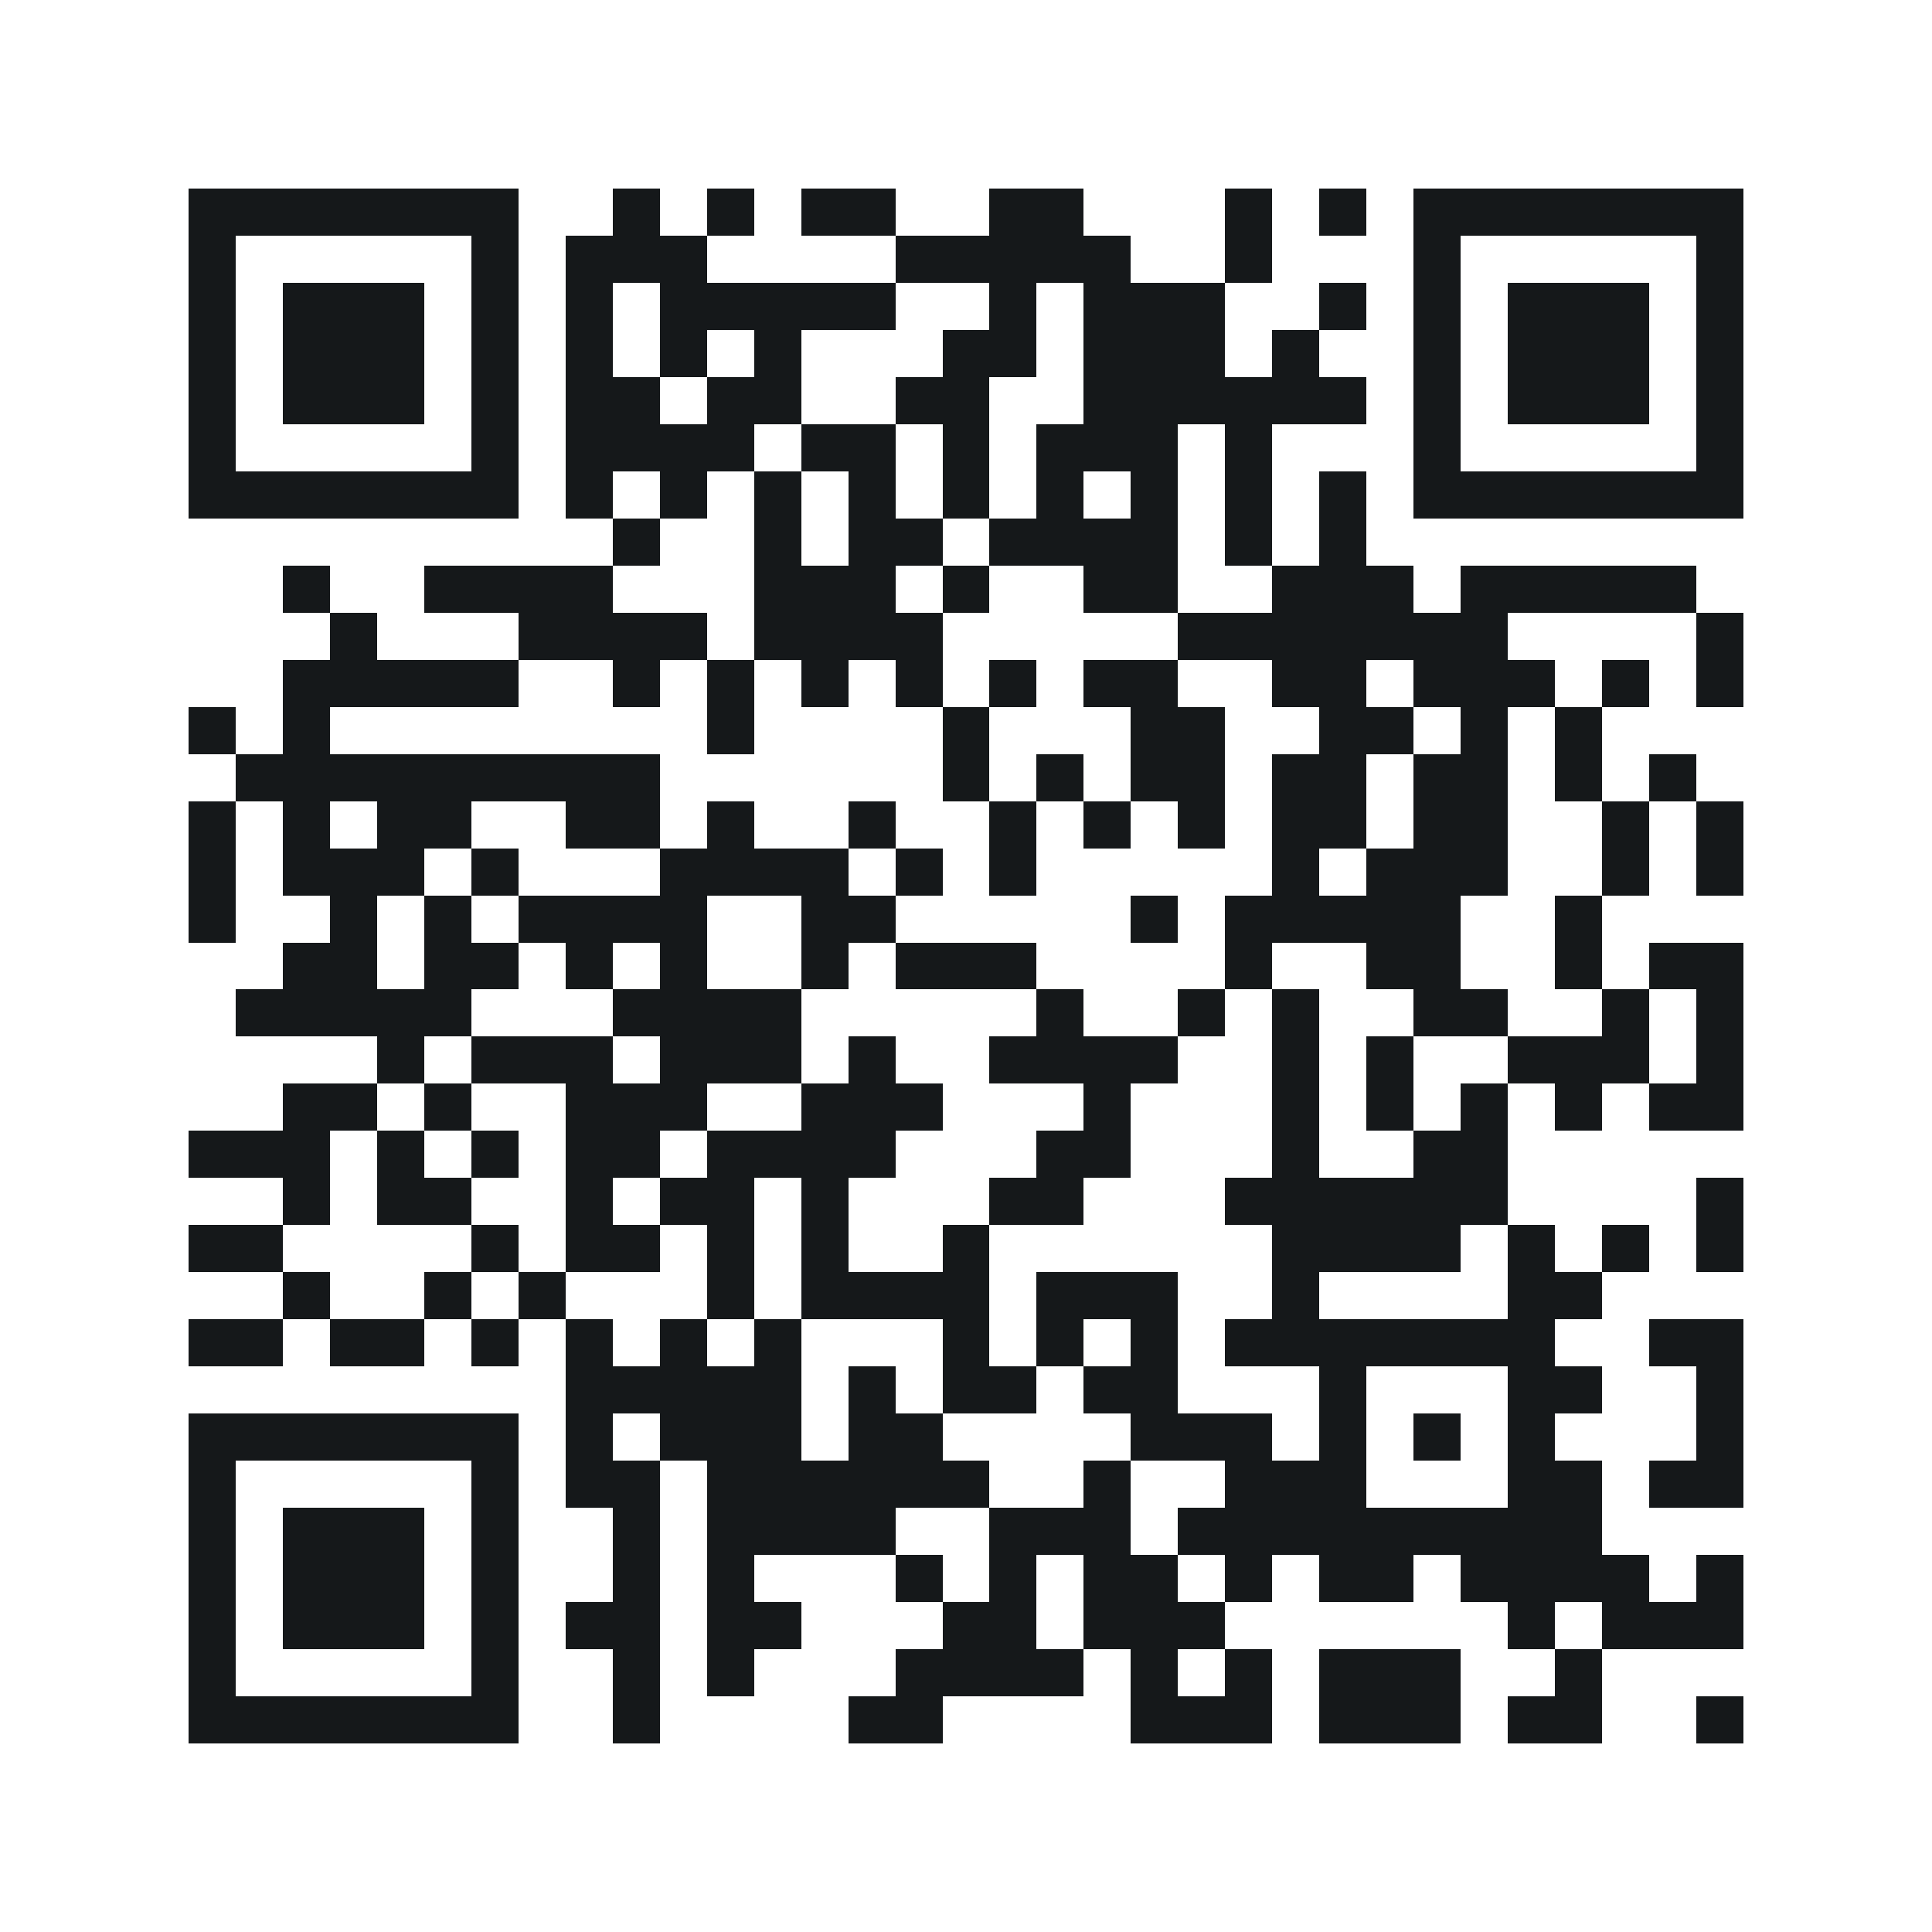
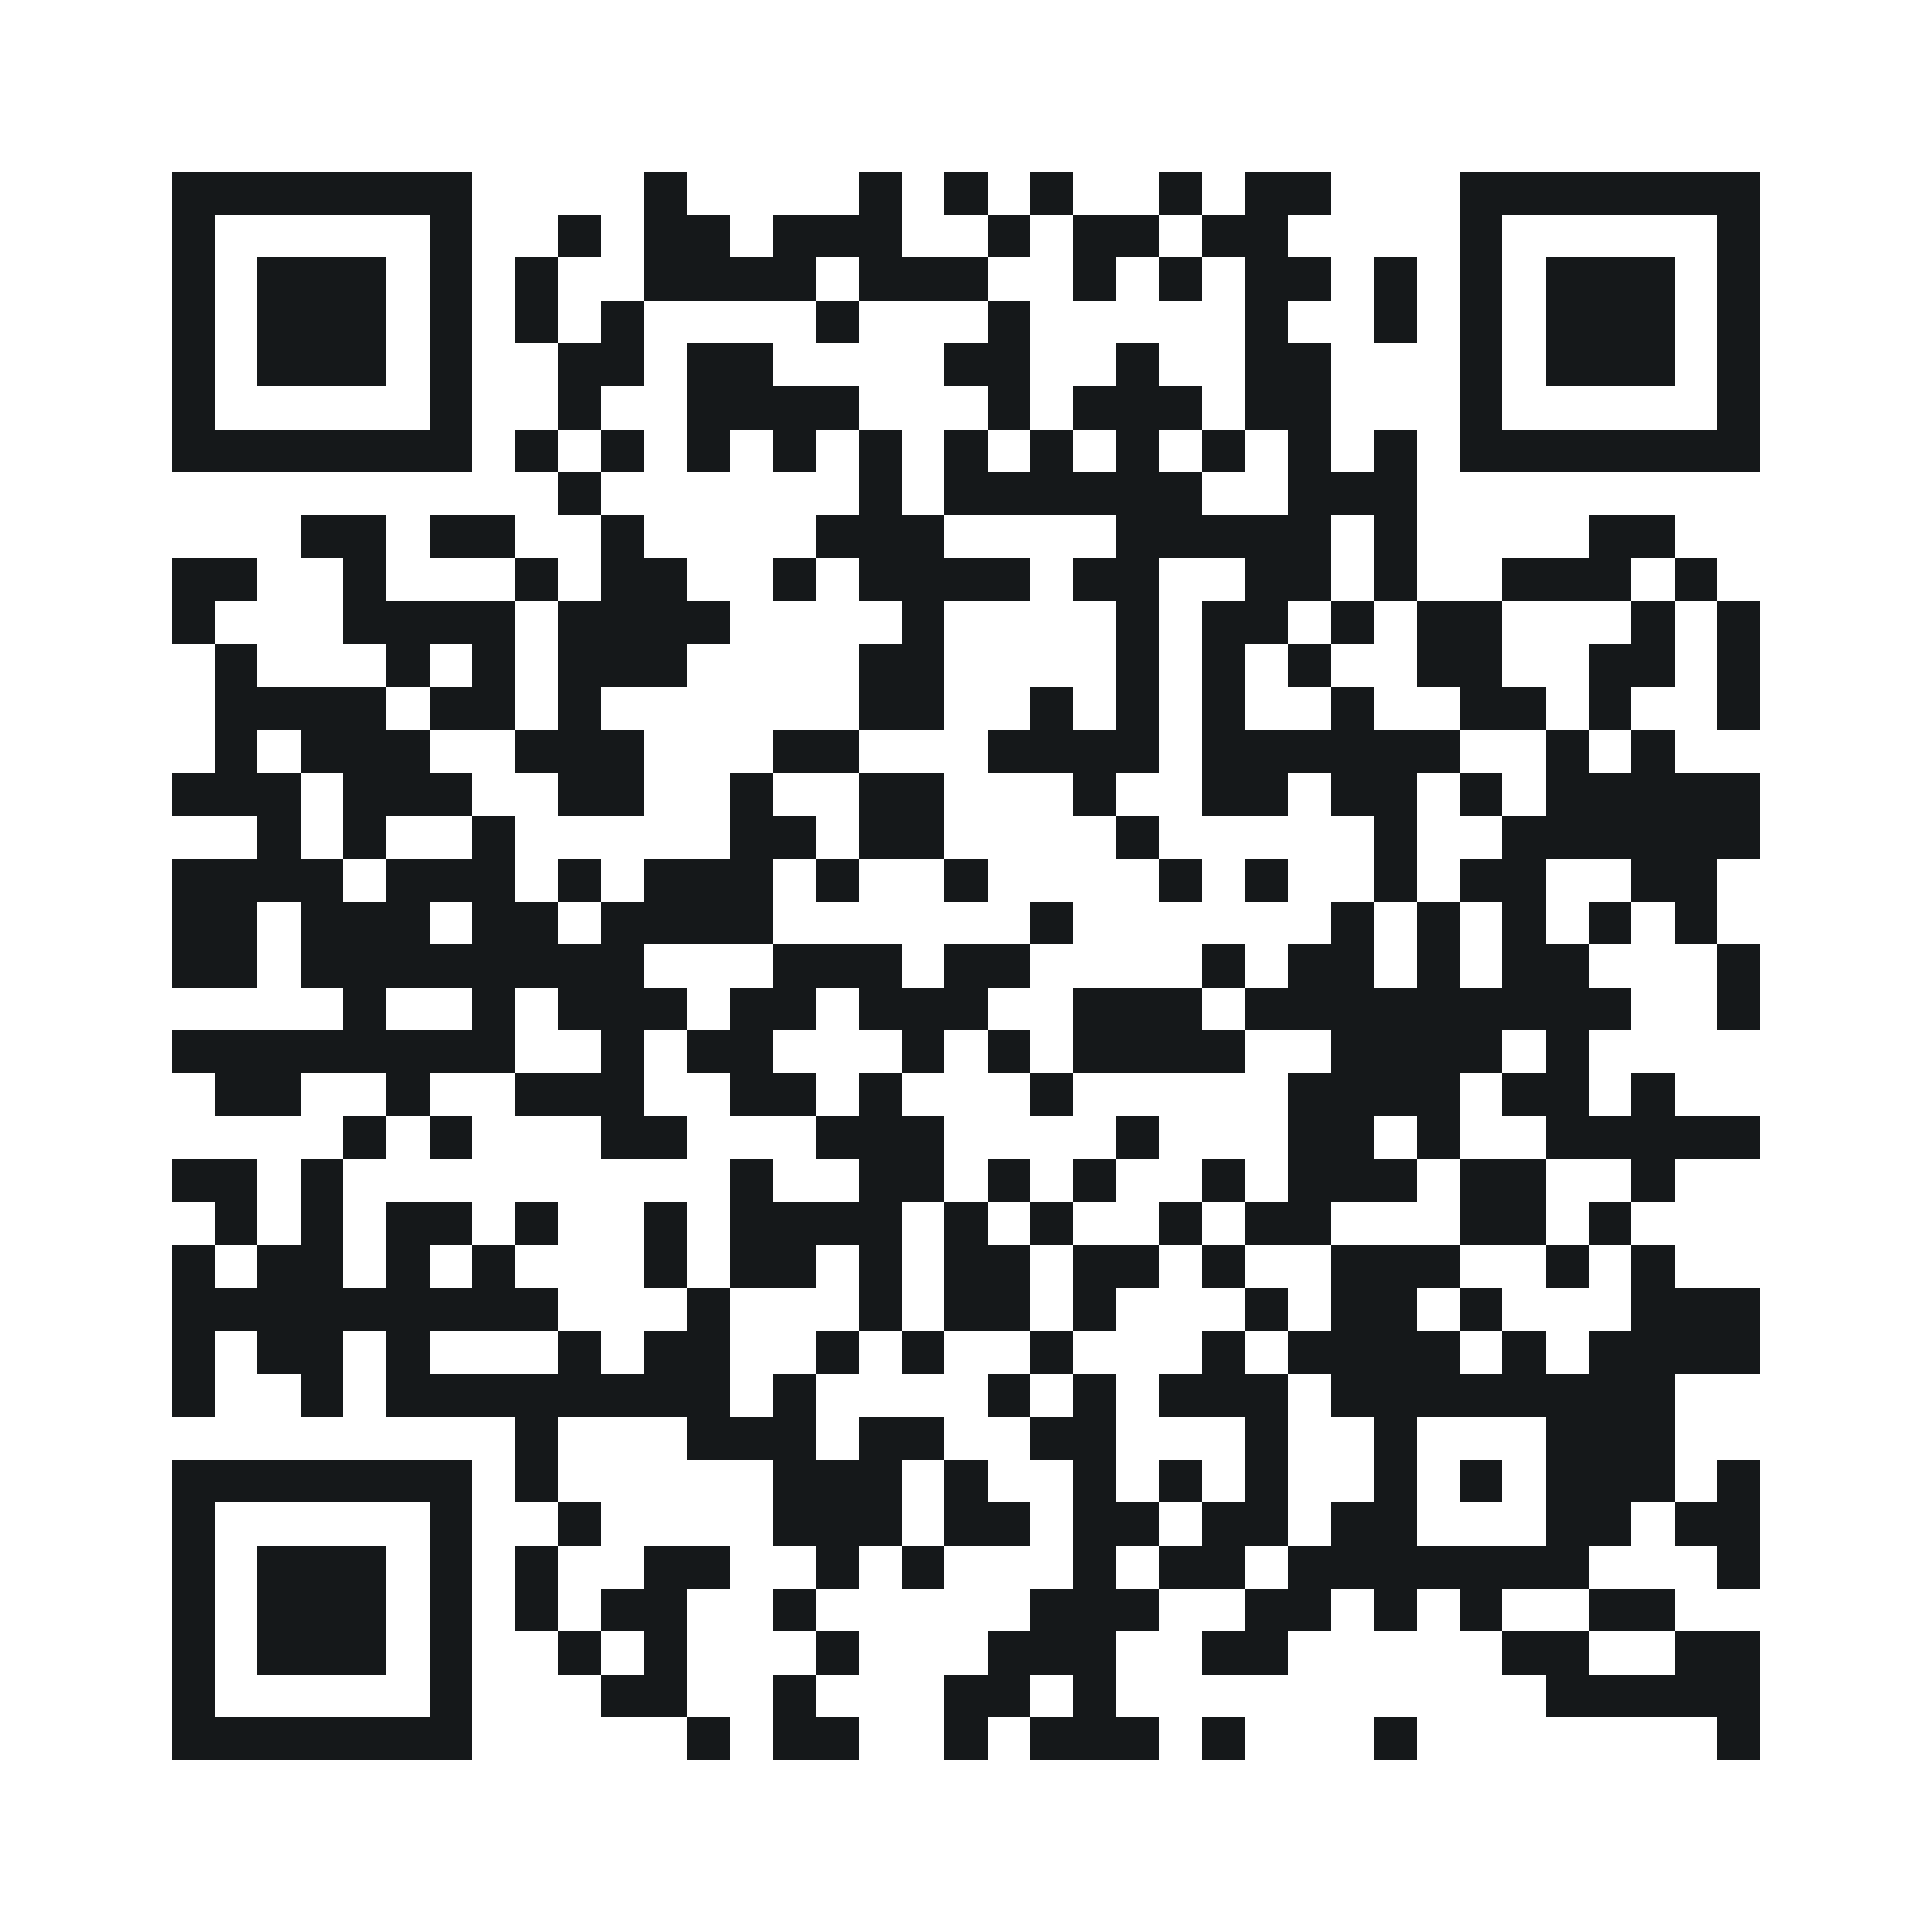
- <svg xmlns="http://www.w3.org/2000/svg" viewBox="0 0 41 41" shape-rendering="crispEdges">
-   <path fill="#ffffff" d="M0 0h41v41H0z" />
-   <path stroke="#15181a" d="M4 4.5h7m2 0h1m1 0h1m1 0h2m2 0h2m3 0h1m1 0h1m1 0h7M4 5.5h1m5 0h1m1 0h3m4 0h5m2 0h1m3 0h1m5 0h1M4 6.5h1m1 0h3m1 0h1m1 0h1m1 0h5m2 0h1m1 0h3m2 0h1m1 0h1m1 0h3m1 0h1M4 7.5h1m1 0h3m1 0h1m1 0h1m1 0h1m1 0h1m3 0h2m1 0h3m1 0h1m2 0h1m1 0h3m1 0h1M4 8.5h1m1 0h3m1 0h1m1 0h2m1 0h2m2 0h2m2 0h6m1 0h1m1 0h3m1 0h1M4 9.5h1m5 0h1m1 0h4m1 0h2m1 0h1m1 0h3m1 0h1m3 0h1m5 0h1M4 10.5h7m1 0h1m1 0h1m1 0h1m1 0h1m1 0h1m1 0h1m1 0h1m1 0h1m1 0h1m1 0h7M13 11.5h1m2 0h1m1 0h2m1 0h4m1 0h1m1 0h1M6 12.5h1m2 0h4m3 0h3m1 0h1m2 0h2m2 0h3m1 0h5M7 13.5h1m3 0h4m1 0h4m5 0h7m4 0h1M6 14.5h5m2 0h1m1 0h1m1 0h1m1 0h1m1 0h1m1 0h2m2 0h2m1 0h3m1 0h1m1 0h1M4 15.5h1m1 0h1m8 0h1m4 0h1m3 0h2m2 0h2m1 0h1m1 0h1M5 16.5h9m6 0h1m1 0h1m1 0h2m1 0h2m1 0h2m1 0h1m1 0h1M4 17.5h1m1 0h1m1 0h2m2 0h2m1 0h1m2 0h1m2 0h1m1 0h1m1 0h1m1 0h2m1 0h2m2 0h1m1 0h1M4 18.5h1m1 0h3m1 0h1m3 0h4m1 0h1m1 0h1m5 0h1m1 0h3m2 0h1m1 0h1M4 19.5h1m2 0h1m1 0h1m1 0h4m2 0h2m5 0h1m1 0h5m2 0h1M6 20.5h2m1 0h2m1 0h1m1 0h1m2 0h1m1 0h3m4 0h1m2 0h2m2 0h1m1 0h2M5 21.5h5m3 0h4m5 0h1m2 0h1m1 0h1m2 0h2m2 0h1m1 0h1M8 22.5h1m1 0h3m1 0h3m1 0h1m2 0h4m2 0h1m1 0h1m2 0h3m1 0h1M6 23.5h2m1 0h1m2 0h3m2 0h3m3 0h1m3 0h1m1 0h1m1 0h1m1 0h1m1 0h2M4 24.5h3m1 0h1m1 0h1m1 0h2m1 0h4m3 0h2m3 0h1m2 0h2M6 25.5h1m1 0h2m2 0h1m1 0h2m1 0h1m3 0h2m3 0h6m4 0h1M4 26.5h2m4 0h1m1 0h2m1 0h1m1 0h1m2 0h1m6 0h4m1 0h1m1 0h1m1 0h1M6 27.5h1m2 0h1m1 0h1m3 0h1m1 0h4m1 0h3m2 0h1m4 0h2M4 28.5h2m1 0h2m1 0h1m1 0h1m1 0h1m1 0h1m3 0h1m1 0h1m1 0h1m1 0h7m2 0h2M12 29.5h5m1 0h1m1 0h2m1 0h2m3 0h1m3 0h2m2 0h1M4 30.5h7m1 0h1m1 0h3m1 0h2m4 0h3m1 0h1m1 0h1m1 0h1m3 0h1M4 31.5h1m5 0h1m1 0h2m1 0h6m2 0h1m2 0h3m3 0h2m1 0h2M4 32.5h1m1 0h3m1 0h1m2 0h1m1 0h4m2 0h3m1 0h9M4 33.5h1m1 0h3m1 0h1m2 0h1m1 0h1m3 0h1m1 0h1m1 0h2m1 0h1m1 0h2m1 0h4m1 0h1M4 34.5h1m1 0h3m1 0h1m1 0h2m1 0h2m3 0h2m1 0h3m6 0h1m1 0h3M4 35.5h1m5 0h1m2 0h1m1 0h1m3 0h4m1 0h1m1 0h1m1 0h3m2 0h1M4 36.5h7m2 0h1m4 0h2m4 0h3m1 0h3m1 0h2m2 0h1" />
+ <svg xmlns="http://www.w3.org/2000/svg" viewBox="0 0 45 45" shape-rendering="crispEdges">
+   <path fill="#ffffff" d="M0 0h45v45H0z" />
+   <path stroke="#15181a" d="M4 4.5h7m4 0h1m4 0h1m1 0h1m1 0h1m2 0h1m1 0h2m3 0h7M4 5.5h1m5 0h1m2 0h1m1 0h2m1 0h3m2 0h1m1 0h2m1 0h2m4 0h1m5 0h1M4 6.5h1m1 0h3m1 0h1m1 0h1m2 0h4m1 0h3m2 0h1m1 0h1m1 0h2m1 0h1m1 0h1m1 0h3m1 0h1M4 7.5h1m1 0h3m1 0h1m1 0h1m1 0h1m4 0h1m3 0h1m5 0h1m2 0h1m1 0h1m1 0h3m1 0h1M4 8.5h1m1 0h3m1 0h1m2 0h2m1 0h2m4 0h2m2 0h1m2 0h2m3 0h1m1 0h3m1 0h1M4 9.5h1m5 0h1m2 0h1m2 0h4m3 0h1m1 0h3m1 0h2m3 0h1m5 0h1M4 10.5h7m1 0h1m1 0h1m1 0h1m1 0h1m1 0h1m1 0h1m1 0h1m1 0h1m1 0h1m1 0h1m1 0h1m1 0h7M13 11.5h1m6 0h1m1 0h6m2 0h3M7 12.5h2m1 0h2m2 0h1m4 0h3m4 0h5m1 0h1m4 0h2M4 13.5h2m2 0h1m3 0h1m1 0h2m2 0h1m1 0h4m1 0h2m2 0h2m1 0h1m2 0h3m1 0h1M4 14.5h1m3 0h4m1 0h4m4 0h1m4 0h1m1 0h2m1 0h1m1 0h2m3 0h1m1 0h1M5 15.5h1m3 0h1m1 0h1m1 0h3m4 0h2m4 0h1m1 0h1m1 0h1m2 0h2m2 0h2m1 0h1M5 16.5h4m1 0h2m1 0h1m6 0h2m2 0h1m1 0h1m1 0h1m2 0h1m2 0h2m1 0h1m2 0h1M5 17.5h1m1 0h3m2 0h3m3 0h2m3 0h4m1 0h6m2 0h1m1 0h1M4 18.5h3m1 0h3m2 0h2m2 0h1m2 0h2m3 0h1m2 0h2m1 0h2m1 0h1m1 0h5M6 19.5h1m1 0h1m2 0h1m5 0h2m1 0h2m4 0h1m5 0h1m2 0h6M4 20.5h4m1 0h3m1 0h1m1 0h3m1 0h1m2 0h1m4 0h1m1 0h1m2 0h1m1 0h2m2 0h2M4 21.5h2m1 0h3m1 0h2m1 0h4m6 0h1m6 0h1m1 0h1m1 0h1m1 0h1m1 0h1M4 22.5h2m1 0h8m3 0h3m1 0h2m4 0h1m1 0h2m1 0h1m1 0h2m3 0h1M8 23.5h1m2 0h1m1 0h3m1 0h2m1 0h3m2 0h3m1 0h9m2 0h1M4 24.5h8m2 0h1m1 0h2m3 0h1m1 0h1m1 0h4m2 0h4m1 0h1M5 25.5h2m2 0h1m2 0h3m2 0h2m1 0h1m3 0h1m5 0h4m1 0h2m1 0h1M8 26.5h1m1 0h1m3 0h2m3 0h3m4 0h1m3 0h2m1 0h1m2 0h5M4 27.5h2m1 0h1m9 0h1m2 0h2m1 0h1m1 0h1m2 0h1m1 0h3m1 0h2m2 0h1M5 28.5h1m1 0h1m1 0h2m1 0h1m2 0h1m1 0h4m1 0h1m1 0h1m2 0h1m1 0h2m3 0h2m1 0h1M4 29.5h1m1 0h2m1 0h1m1 0h1m3 0h1m1 0h2m1 0h1m1 0h2m1 0h2m1 0h1m2 0h3m2 0h1m1 0h1M4 30.5h9m3 0h1m3 0h1m1 0h2m1 0h1m3 0h1m1 0h2m1 0h1m3 0h3M4 31.5h1m1 0h2m1 0h1m3 0h1m1 0h2m2 0h1m1 0h1m2 0h1m3 0h1m1 0h4m1 0h1m1 0h4M4 32.5h1m2 0h1m1 0h8m1 0h1m4 0h1m1 0h1m1 0h3m1 0h8M12 33.5h1m3 0h3m1 0h2m2 0h2m3 0h1m2 0h1m3 0h3M4 34.5h7m1 0h1m5 0h3m1 0h1m2 0h1m1 0h1m1 0h1m2 0h1m1 0h1m1 0h3m1 0h1M4 35.5h1m5 0h1m2 0h1m4 0h3m1 0h2m1 0h2m1 0h2m1 0h2m3 0h2m1 0h2M4 36.5h1m1 0h3m1 0h1m1 0h1m2 0h2m2 0h1m1 0h1m3 0h1m1 0h2m1 0h7m3 0h1M4 37.5h1m1 0h3m1 0h1m1 0h1m1 0h2m2 0h1m5 0h3m2 0h2m1 0h1m1 0h1m2 0h2M4 38.5h1m1 0h3m1 0h1m2 0h1m1 0h1m3 0h1m3 0h3m2 0h2m5 0h2m2 0h2M4 39.5h1m5 0h1m3 0h2m2 0h1m3 0h2m1 0h1m10 0h5M4 40.5h7m5 0h1m1 0h2m2 0h1m1 0h3m1 0h1m3 0h1m7 0h1" />
</svg>
